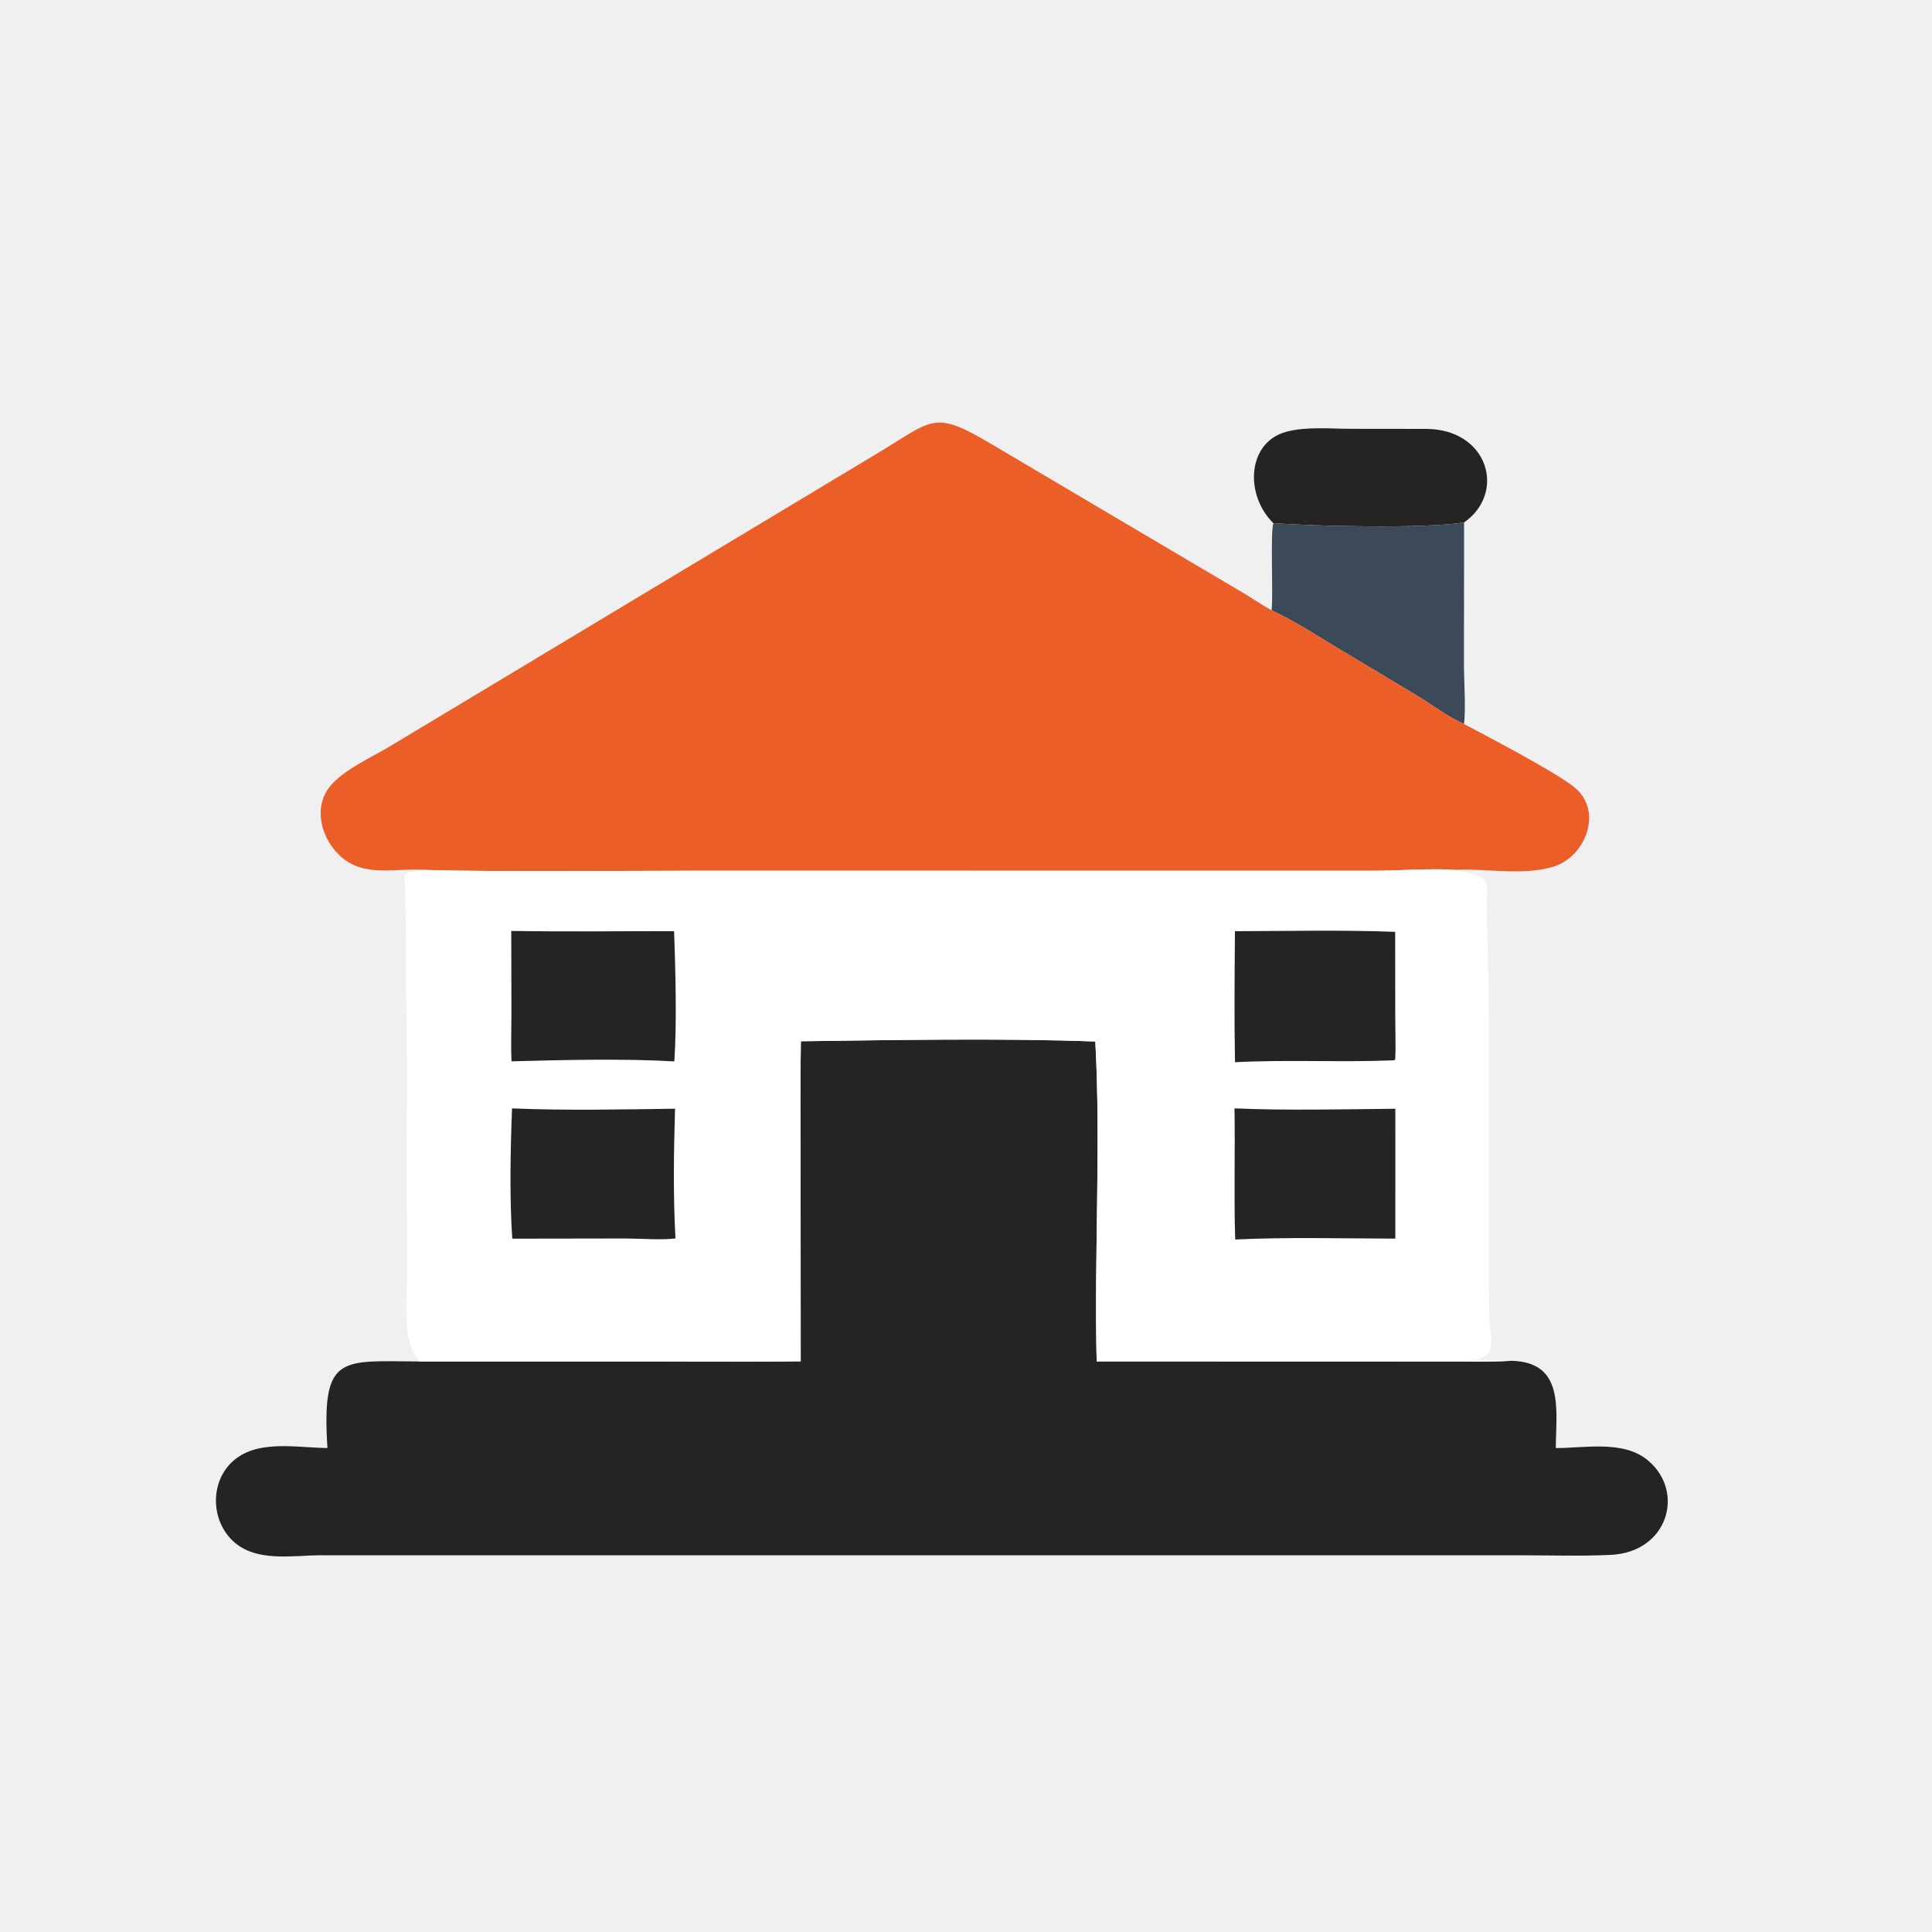
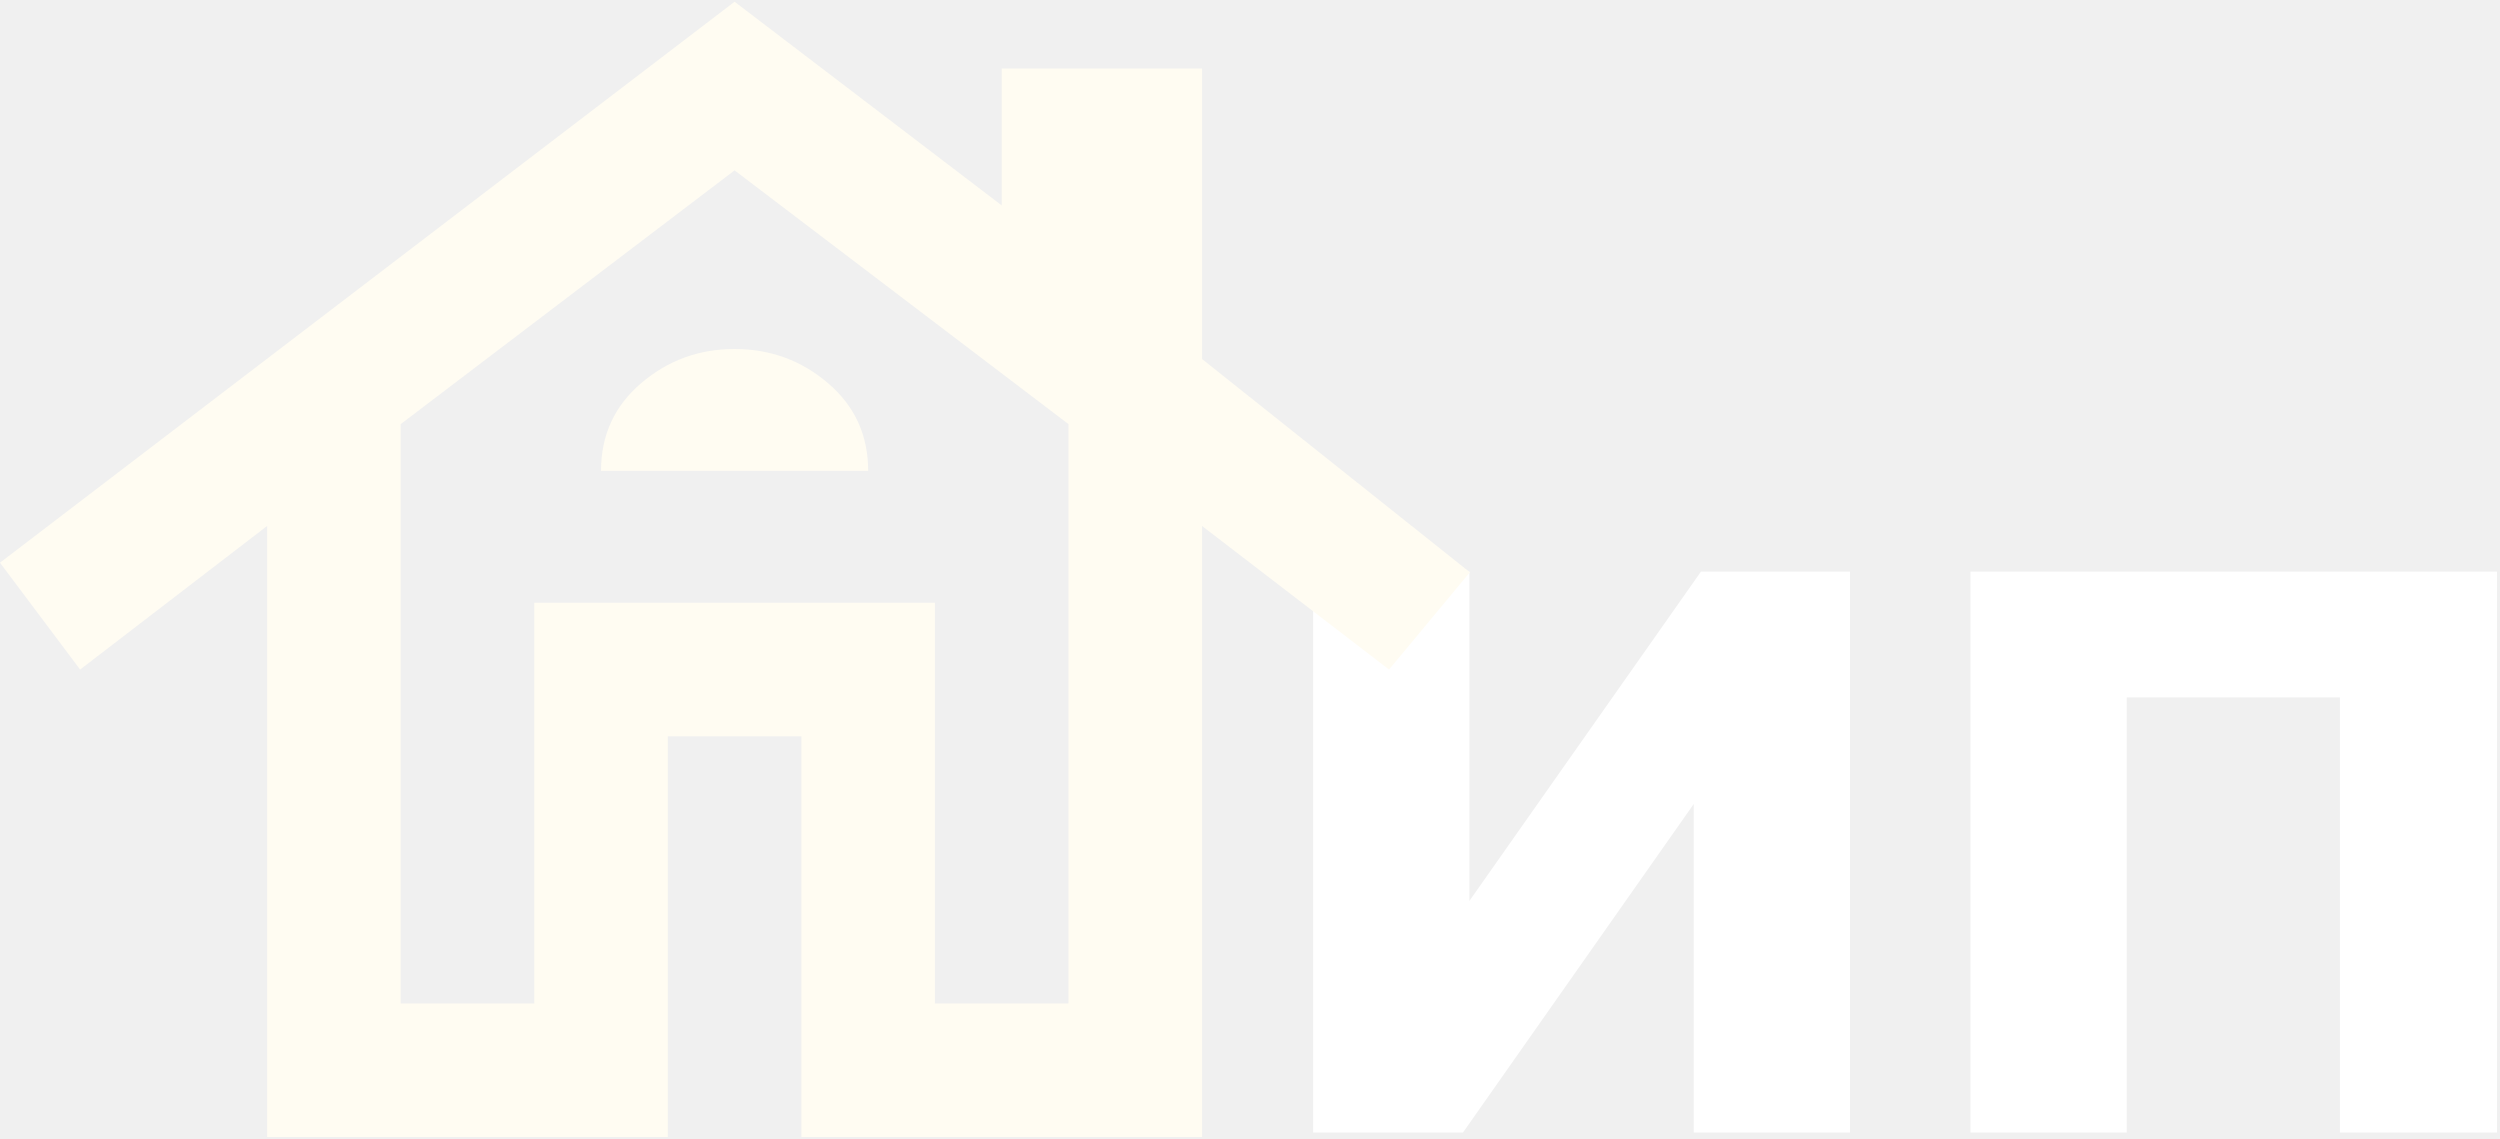
- <svg xmlns="http://www.w3.org/2000/svg" width="1024" height="1024">
-   <path fill="#252422" transform="scale(1.6 1.6)" d="M421.837 173.319C412.299 164.033 413.027 146.525 426.14 143.019C432.804 141.237 440.826 142.053 447.705 142.052L472.561 142.079C492.985 142.244 499.062 163.197 484.998 173.078C471.78 175.175 435.521 174.311 421.837 173.319Z" />
-   <path fill="#3C4958" transform="scale(1.6 1.6)" d="M421.837 173.319C435.521 174.311 471.78 175.175 484.998 173.078L484.951 220.025C484.954 225.363 485.617 235.132 484.965 239.83C479.672 237.483 474.658 233.632 469.696 230.611L442.471 214.288C435.508 210.094 428.637 205.577 421.236 202.185C421.816 196.455 420.754 176.453 421.837 173.319Z" />
-   <path fill="#EB5E28" transform="scale(1.6 1.6)" d="M140.146 288.17C132.436 287.57 123.31 289.943 116.173 286.055C108.317 281.776 103.422 270.697 107.995 262.422C111.585 255.927 122.942 251.007 129.1 247.269L289.696 150.736C309.05 139.277 308.75 135.506 327.803 146.75L410.415 195.576C414.079 197.689 417.552 200.106 421.236 202.185C428.637 205.577 435.508 210.094 442.471 214.288L469.696 230.611C474.658 233.632 479.672 237.483 484.965 239.83C492.306 243.758 516.775 256.432 522.18 261.353C531.013 269.393 524.872 284.068 514.48 287.141C504.28 290.157 492.288 287.605 481.761 288.165C474.806 287.576 462.786 288.438 455.311 288.437L231.009 288.434C200.747 288.436 170.393 288.929 140.146 288.17Z" />
-   <path fill="#252422" transform="scale(1.6 1.6)" d="M265.3 344.929C296.965 344.519 331.252 343.86 362.84 345.01C364.709 379.616 362.429 416.01 363.283 450.984L480.89 451.017C487.432 451.02 494.007 451.154 500.541 450.786C518.423 451.103 515.435 467.105 515.382 479.687C525.155 479.699 537.821 477.012 545.9 483.773C558.288 494.141 552.584 514.188 533.576 515.074C523.42 515.548 513.11 515.201 502.939 515.201L106.462 515.202C96.888 515.203 84.828 517.674 77.151 510.458C69.98 503.718 69.528 491.473 76.644 484.511C84.764 476.566 98.246 479.627 108.469 479.67C106.489 448.418 112.88 450.906 138.79 451.003L220.628 451.012C235.494 451.013 250.384 451.184 265.246 450.959L265.208 385.16C265.209 371.757 265.036 358.328 265.3 344.929Z" />
-   <path fill="white" transform="scale(1.6 1.6)" d="M140.146 288.17C170.393 288.929 200.747 288.436 231.009 288.434L455.311 288.437C462.786 288.438 474.806 287.576 481.761 288.165L482.04 288.216C495.469 290.568 492.165 291.615 492.565 304.541C493.928 348.665 492.781 392.308 493.345 436.231C493.427 442.645 496.88 450.164 487.252 450.409L487.322 450.151L486.832 450.421C488.328 450.511 500.271 450.569 500.541 450.786C494.007 451.154 487.432 451.02 480.89 451.017L363.283 450.984C362.429 416.01 364.709 379.616 362.84 345.01C331.252 343.86 296.965 344.519 265.3 344.929C265.036 358.328 265.209 371.757 265.208 385.16L265.246 450.959C250.384 451.184 235.494 451.013 220.628 451.012L138.79 451.003C138.394 449.974 137.803 449.234 137.217 448.328C133.354 442.361 134.961 428.958 134.887 422.002L134.664 370.937C134.681 367.837 134.928 364.749 134.889 361.645L134.302 296.867C134.184 287.549 132.281 289.706 140.146 288.17Z" />
-   <path fill="#252422" transform="scale(1.6 1.6)" d="M409.087 308.47C426.748 308.435 444.526 308.013 462.171 308.691L462.193 336.356C462.201 341.209 462.378 346.103 462.203 350.951L461.913 350.735L462.111 351.134L461.844 351.235C444.277 351.974 426.68 350.959 409.107 351.873C408.824 337.425 408.989 322.921 409.087 308.47Z" />
-   <path fill="#252422" transform="scale(1.6 1.6)" d="M408.945 367.163C426.376 367.912 444.715 367.456 462.227 367.289L462.221 410.307C444.587 410.277 426.787 409.778 409.177 410.599C408.711 396.137 409.189 381.635 408.945 367.163Z" />
-   <path fill="#252422" transform="scale(1.6 1.6)" d="M169.617 367.167C187.513 367.925 205.709 367.507 223.619 367.278C223.186 381.445 222.981 396.084 223.751 410.234C219.218 410.855 211.945 410.266 207.167 410.261L169.701 410.324C168.763 397.112 169.096 380.442 169.617 367.167Z" />
-   <path fill="#252422" transform="scale(1.6 1.6)" d="M169.356 308.382C187.324 308.676 205.329 308.448 223.301 308.454C223.761 321.426 224.247 338.672 223.38 351.602C206.725 350.619 186.189 351.131 169.452 351.574C169.202 346.387 169.414 341.091 169.42 335.891L169.356 308.382Z" />
+ <svg xmlns="http://www.w3.org/2000/svg" width="415" height="189" viewBox="0 0 415 189" fill="none">
+   <path d="M327.101 188V94.881H414.499V188H388.426V109.913L394.279 115.766H347.321L353.041 109.913V188H327.101Z" fill="white" />
+   <path d="M217.977 188V94.881H243.917V149.555L282.362 94.881H307.105V188H281.165V133.459L242.853 188H217.977Z" fill="white" />
+   <path d="M44.342 188.743V87.31L13.303 111.144L0 93.407L121.941 0.288L166.284 34.099V11.374H199.54V59.596L244 95L230.58 111.144L199.54 87.31V188.743H133.027V122.23H110.856V188.743H44.342ZM66.513 166.572H88.685V100.059H155.198V166.572H177.369V70.405L121.941 28.279L66.513 70.405V166.572ZM99.77 78.165H144.113C144.113 72.252 141.895 67.402 137.461 63.615C133.027 59.827 127.854 57.934 121.941 57.934C116.029 57.934 110.856 59.827 106.422 63.615C101.987 67.402 99.77 72.252 99.77 78.165Z" fill="#FFFCF2" />
</svg>
